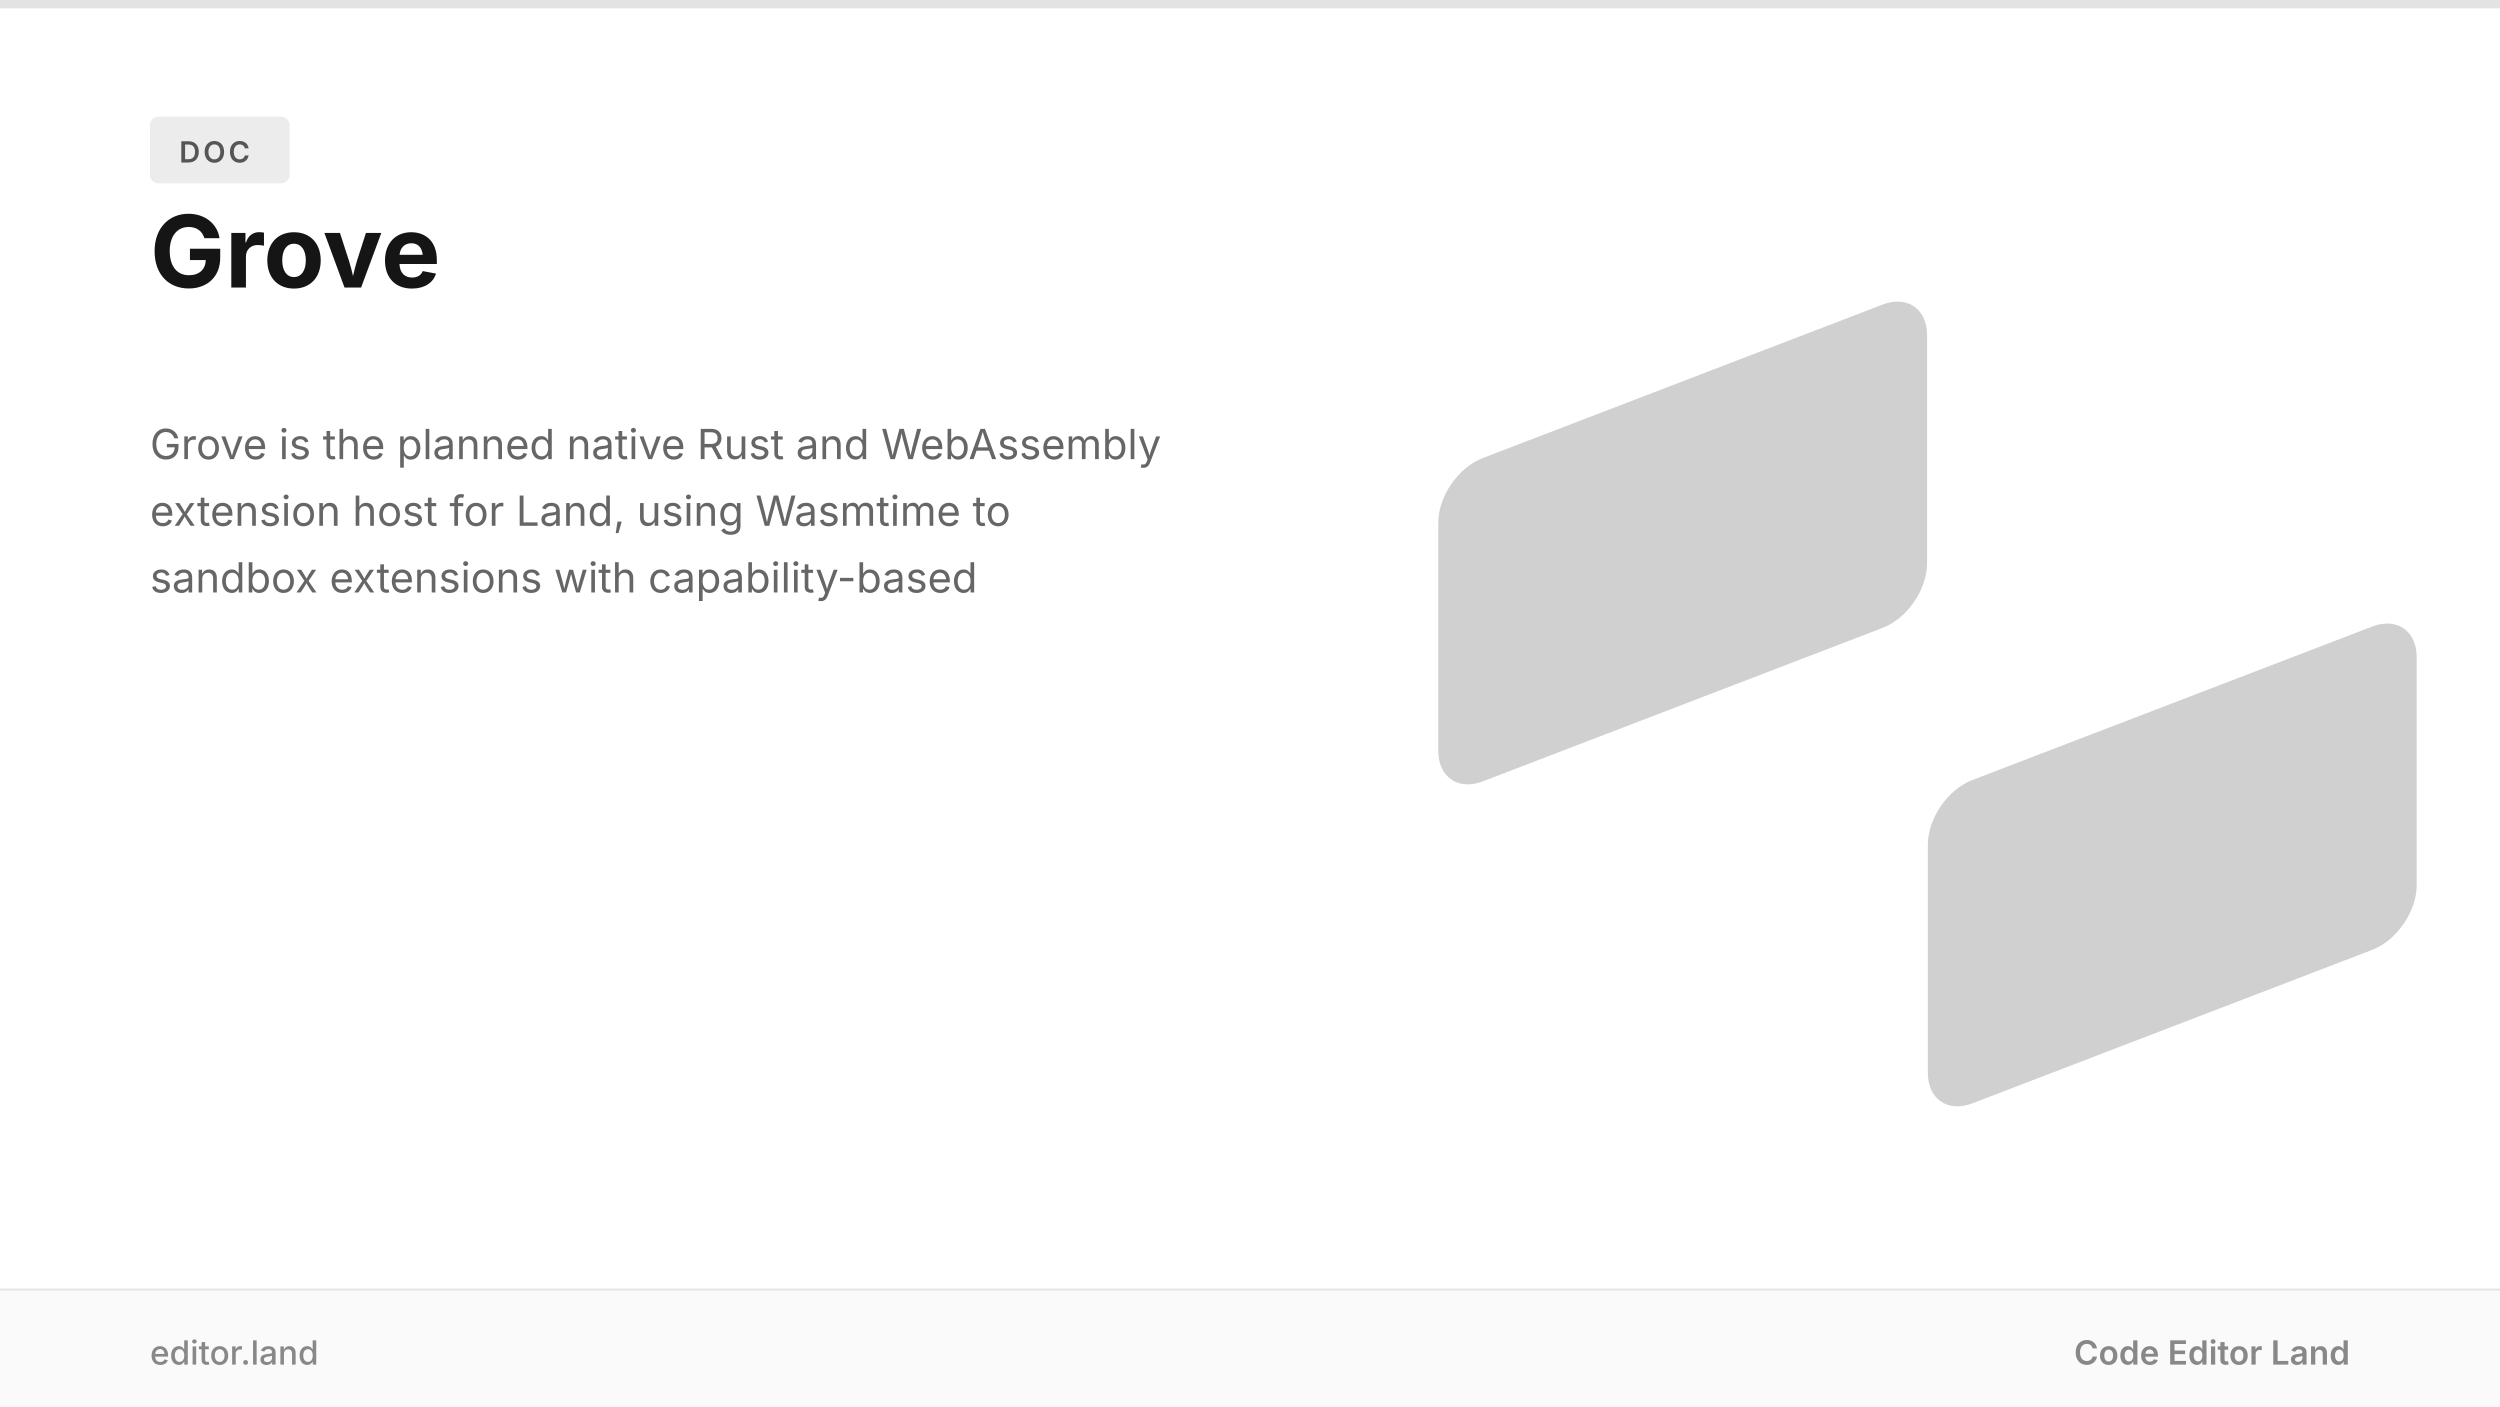
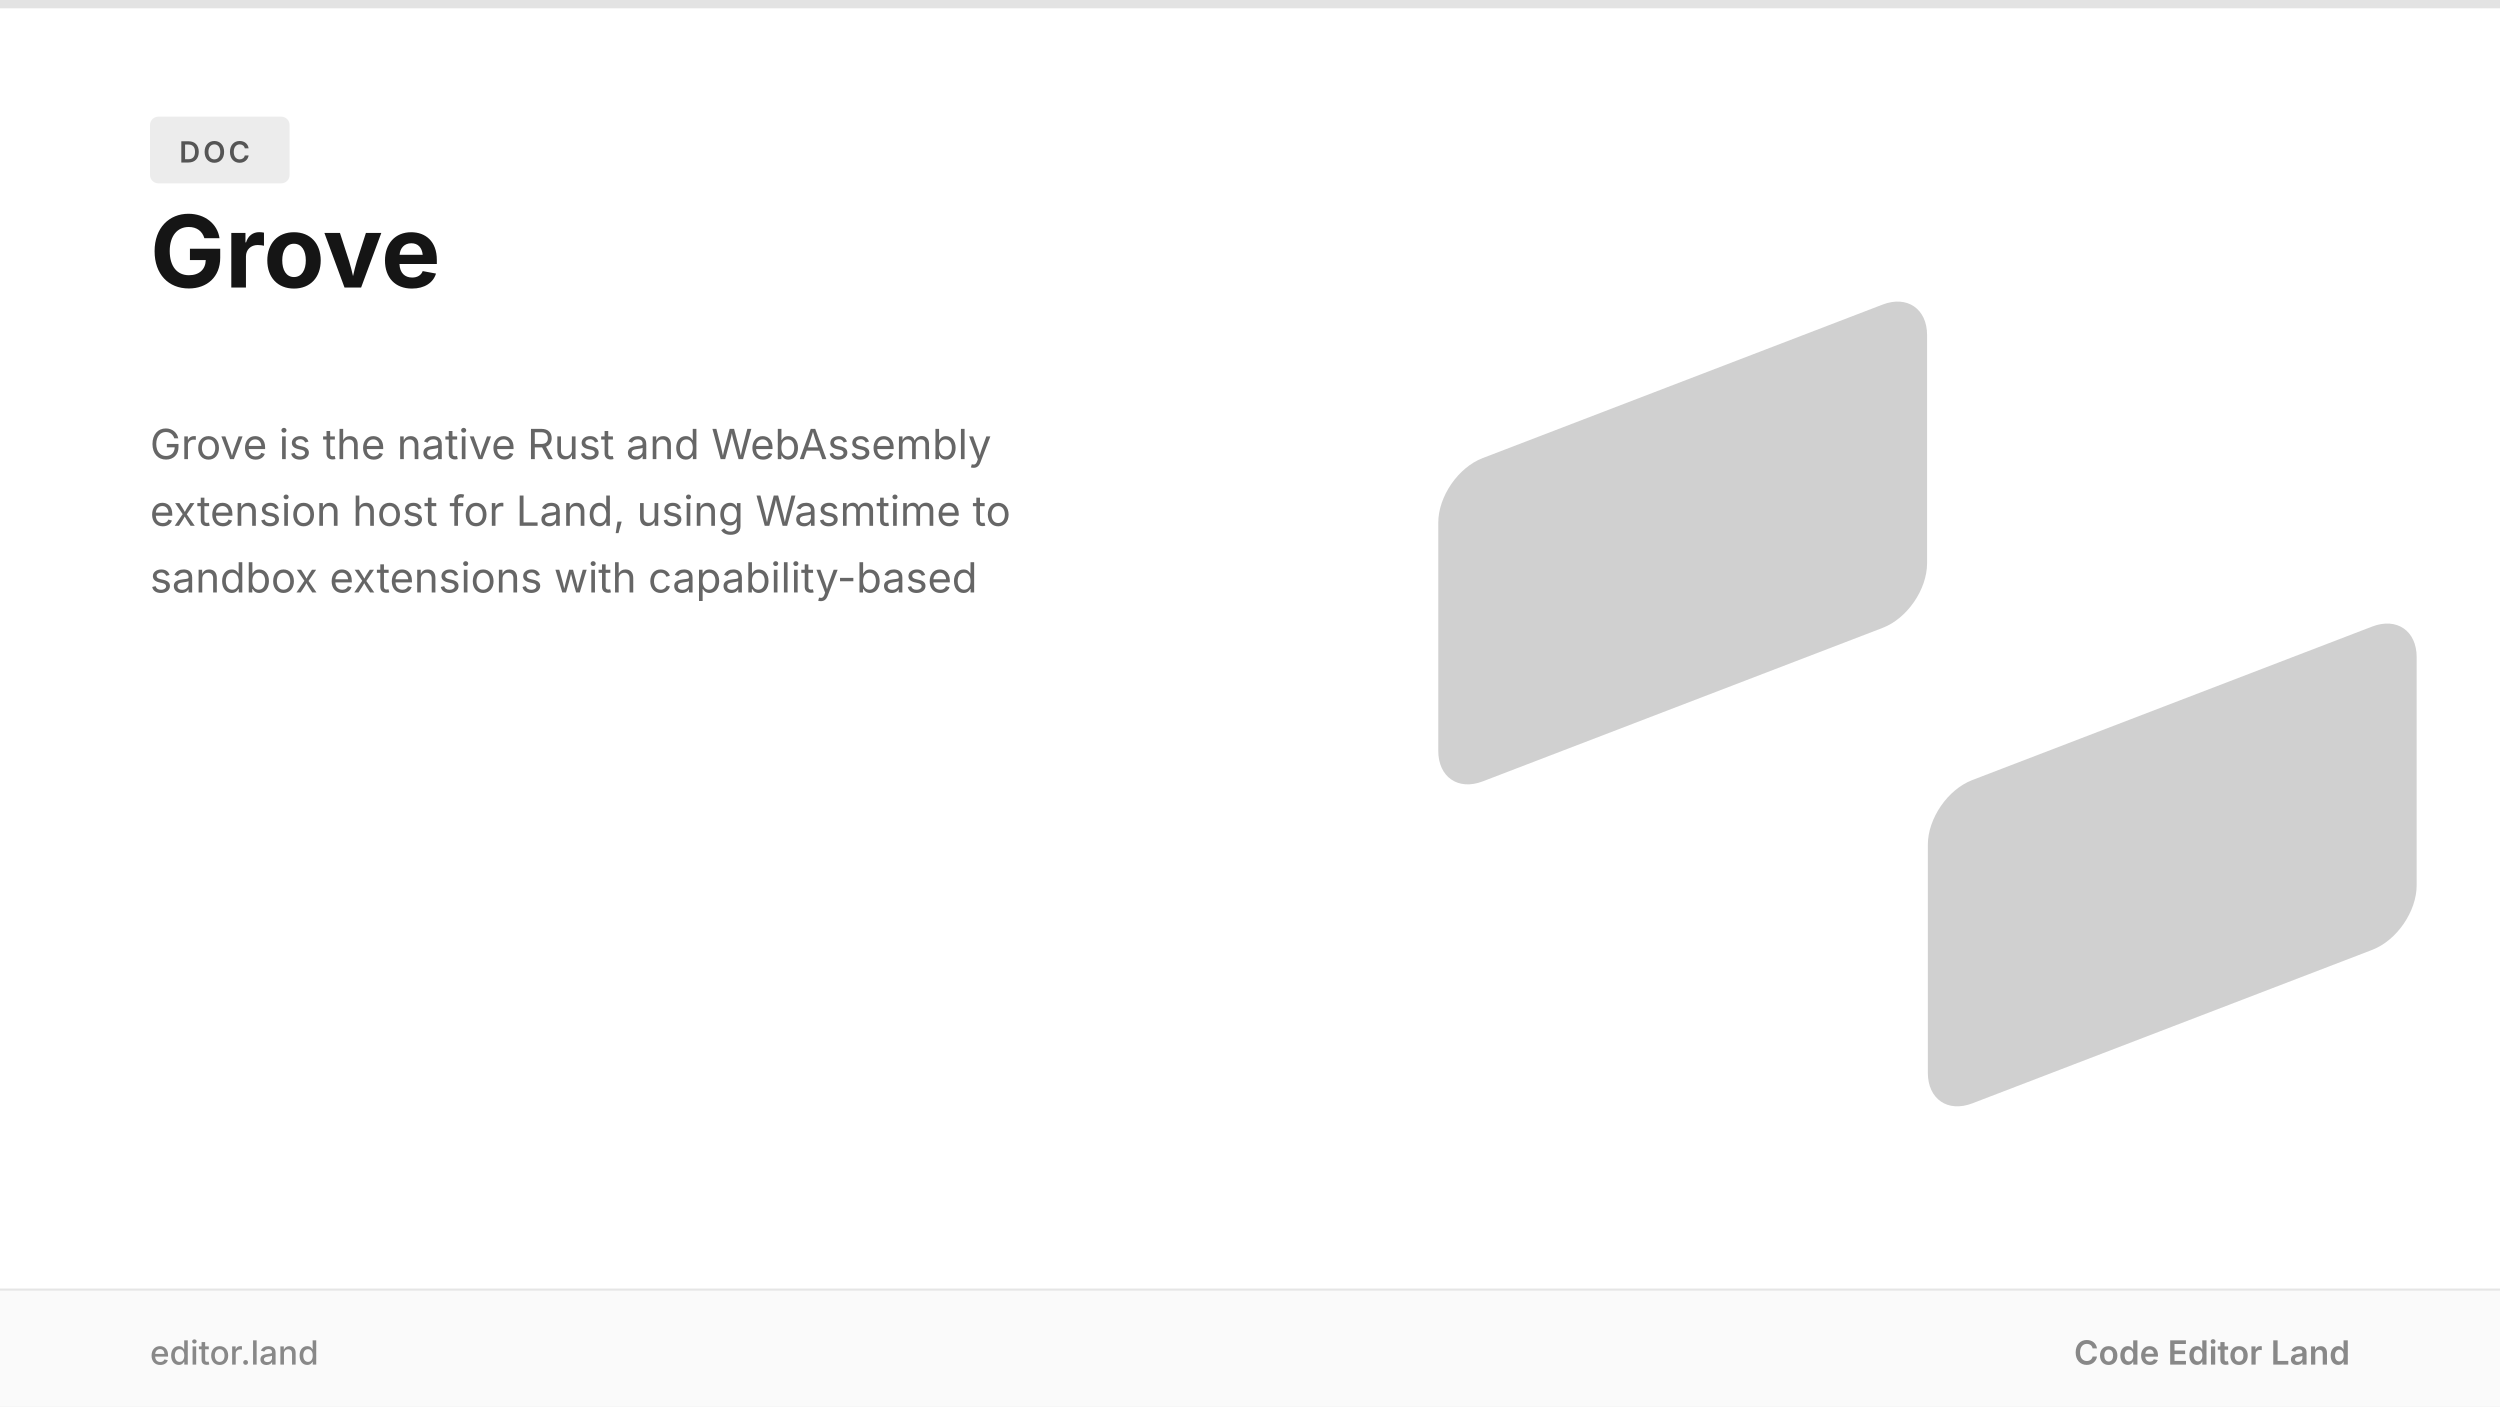
<svg xmlns="http://www.w3.org/2000/svg" width="1200" height="675" viewBox="0 0 1200 675">
  <path fill="#fff" d="M0 0h1200v675H0z" />
  <path fill="#151515" fill-opacity=".12" d="M0 0h1200v4H0z" />
  <rect width="1005.28" height="620.771" fill="#151515" fill-opacity=".2" rx="91.389" transform="matrix(-.2334 .08959 0 .25 925 138)" />
  <rect width="1005.28" height="620.771" fill="#151515" fill-opacity=".2" rx="91.389" transform="matrix(-.2334 .08959 0 .25 1160 292.55)" />
  <rect width="67" height="32" x="72" y="56" fill="#151515" fill-opacity=".08" rx="4" />
  <text x="86" y="78" fill="#555" font-family="system-ui, -apple-system, 'Segoe UI', sans-serif" font-size="14" font-weight="600" letter-spacing=".1em">DOC</text>
  <text x="72" y="138" fill="#151515" font-family="system-ui, -apple-system, 'Segoe UI', sans-serif" font-size="48" font-weight="700">Grove</text>
-   <text x="72" y="220.4" fill="#666" font-family="system-ui, -apple-system, 'Segoe UI', sans-serif" font-size="20" font-weight="400">Grove is the planned native Rust and WebAssembly</text>
+   <text x="72" y="220.4" fill="#666" font-family="system-ui, -apple-system, 'Segoe UI', sans-serif" font-size="20" font-weight="400">Grove is the native Rust and WebAssembly</text>
  <text x="72" y="252.4" fill="#666" font-family="system-ui, -apple-system, 'Segoe UI', sans-serif" font-size="20" font-weight="400">extension host for Land, using Wasmtime to</text>
  <text x="72" y="284.4" fill="#666" font-family="system-ui, -apple-system, 'Segoe UI', sans-serif" font-size="20" font-weight="400">sandbox extensions with capability-based</text>
  <path fill="#fafafa" d="M0 619h1200v56H0z" />
  <path stroke="#e5e5e5" d="M0 619h1200" />
  <text x="72" y="655" fill="#888" font-family="system-ui, -apple-system, 'Segoe UI', sans-serif" font-size="16" font-weight="500">editor.land</text>
  <text x="1128" y="655" fill="#888" font-family="system-ui, -apple-system, 'Segoe UI', sans-serif" font-size="16" font-weight="600" text-anchor="end">Code Editor Land</text>
</svg>
